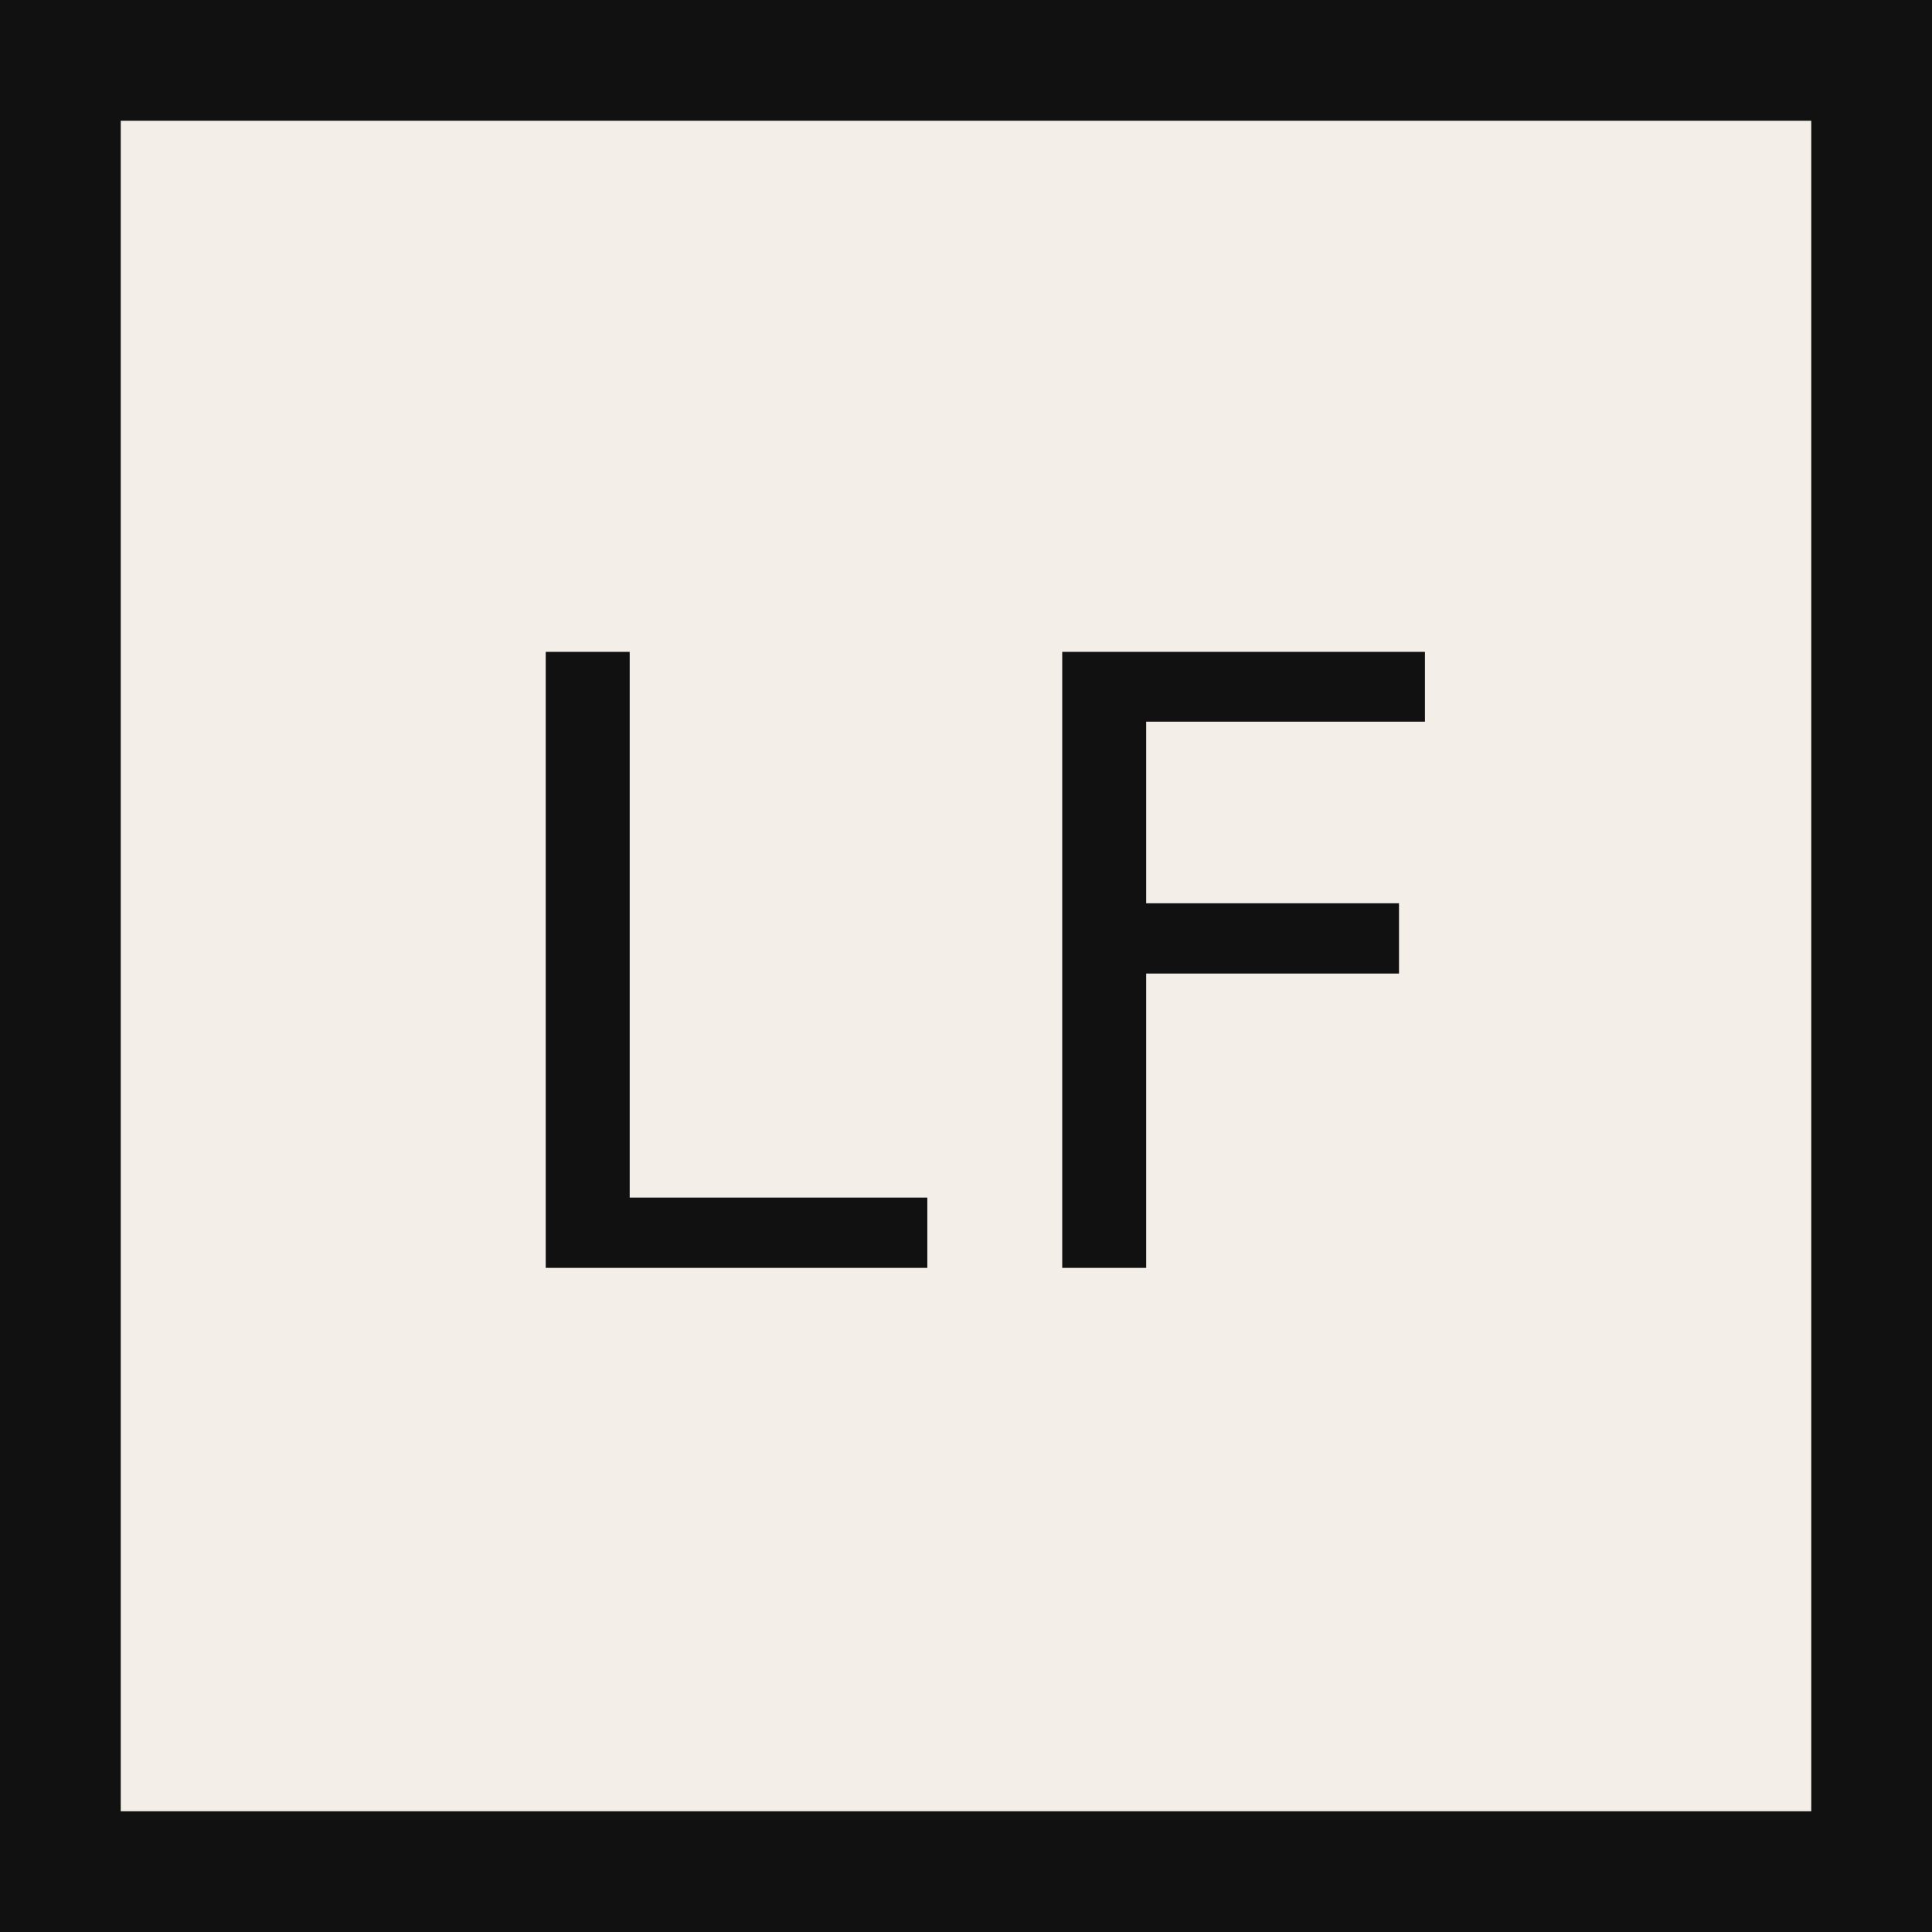
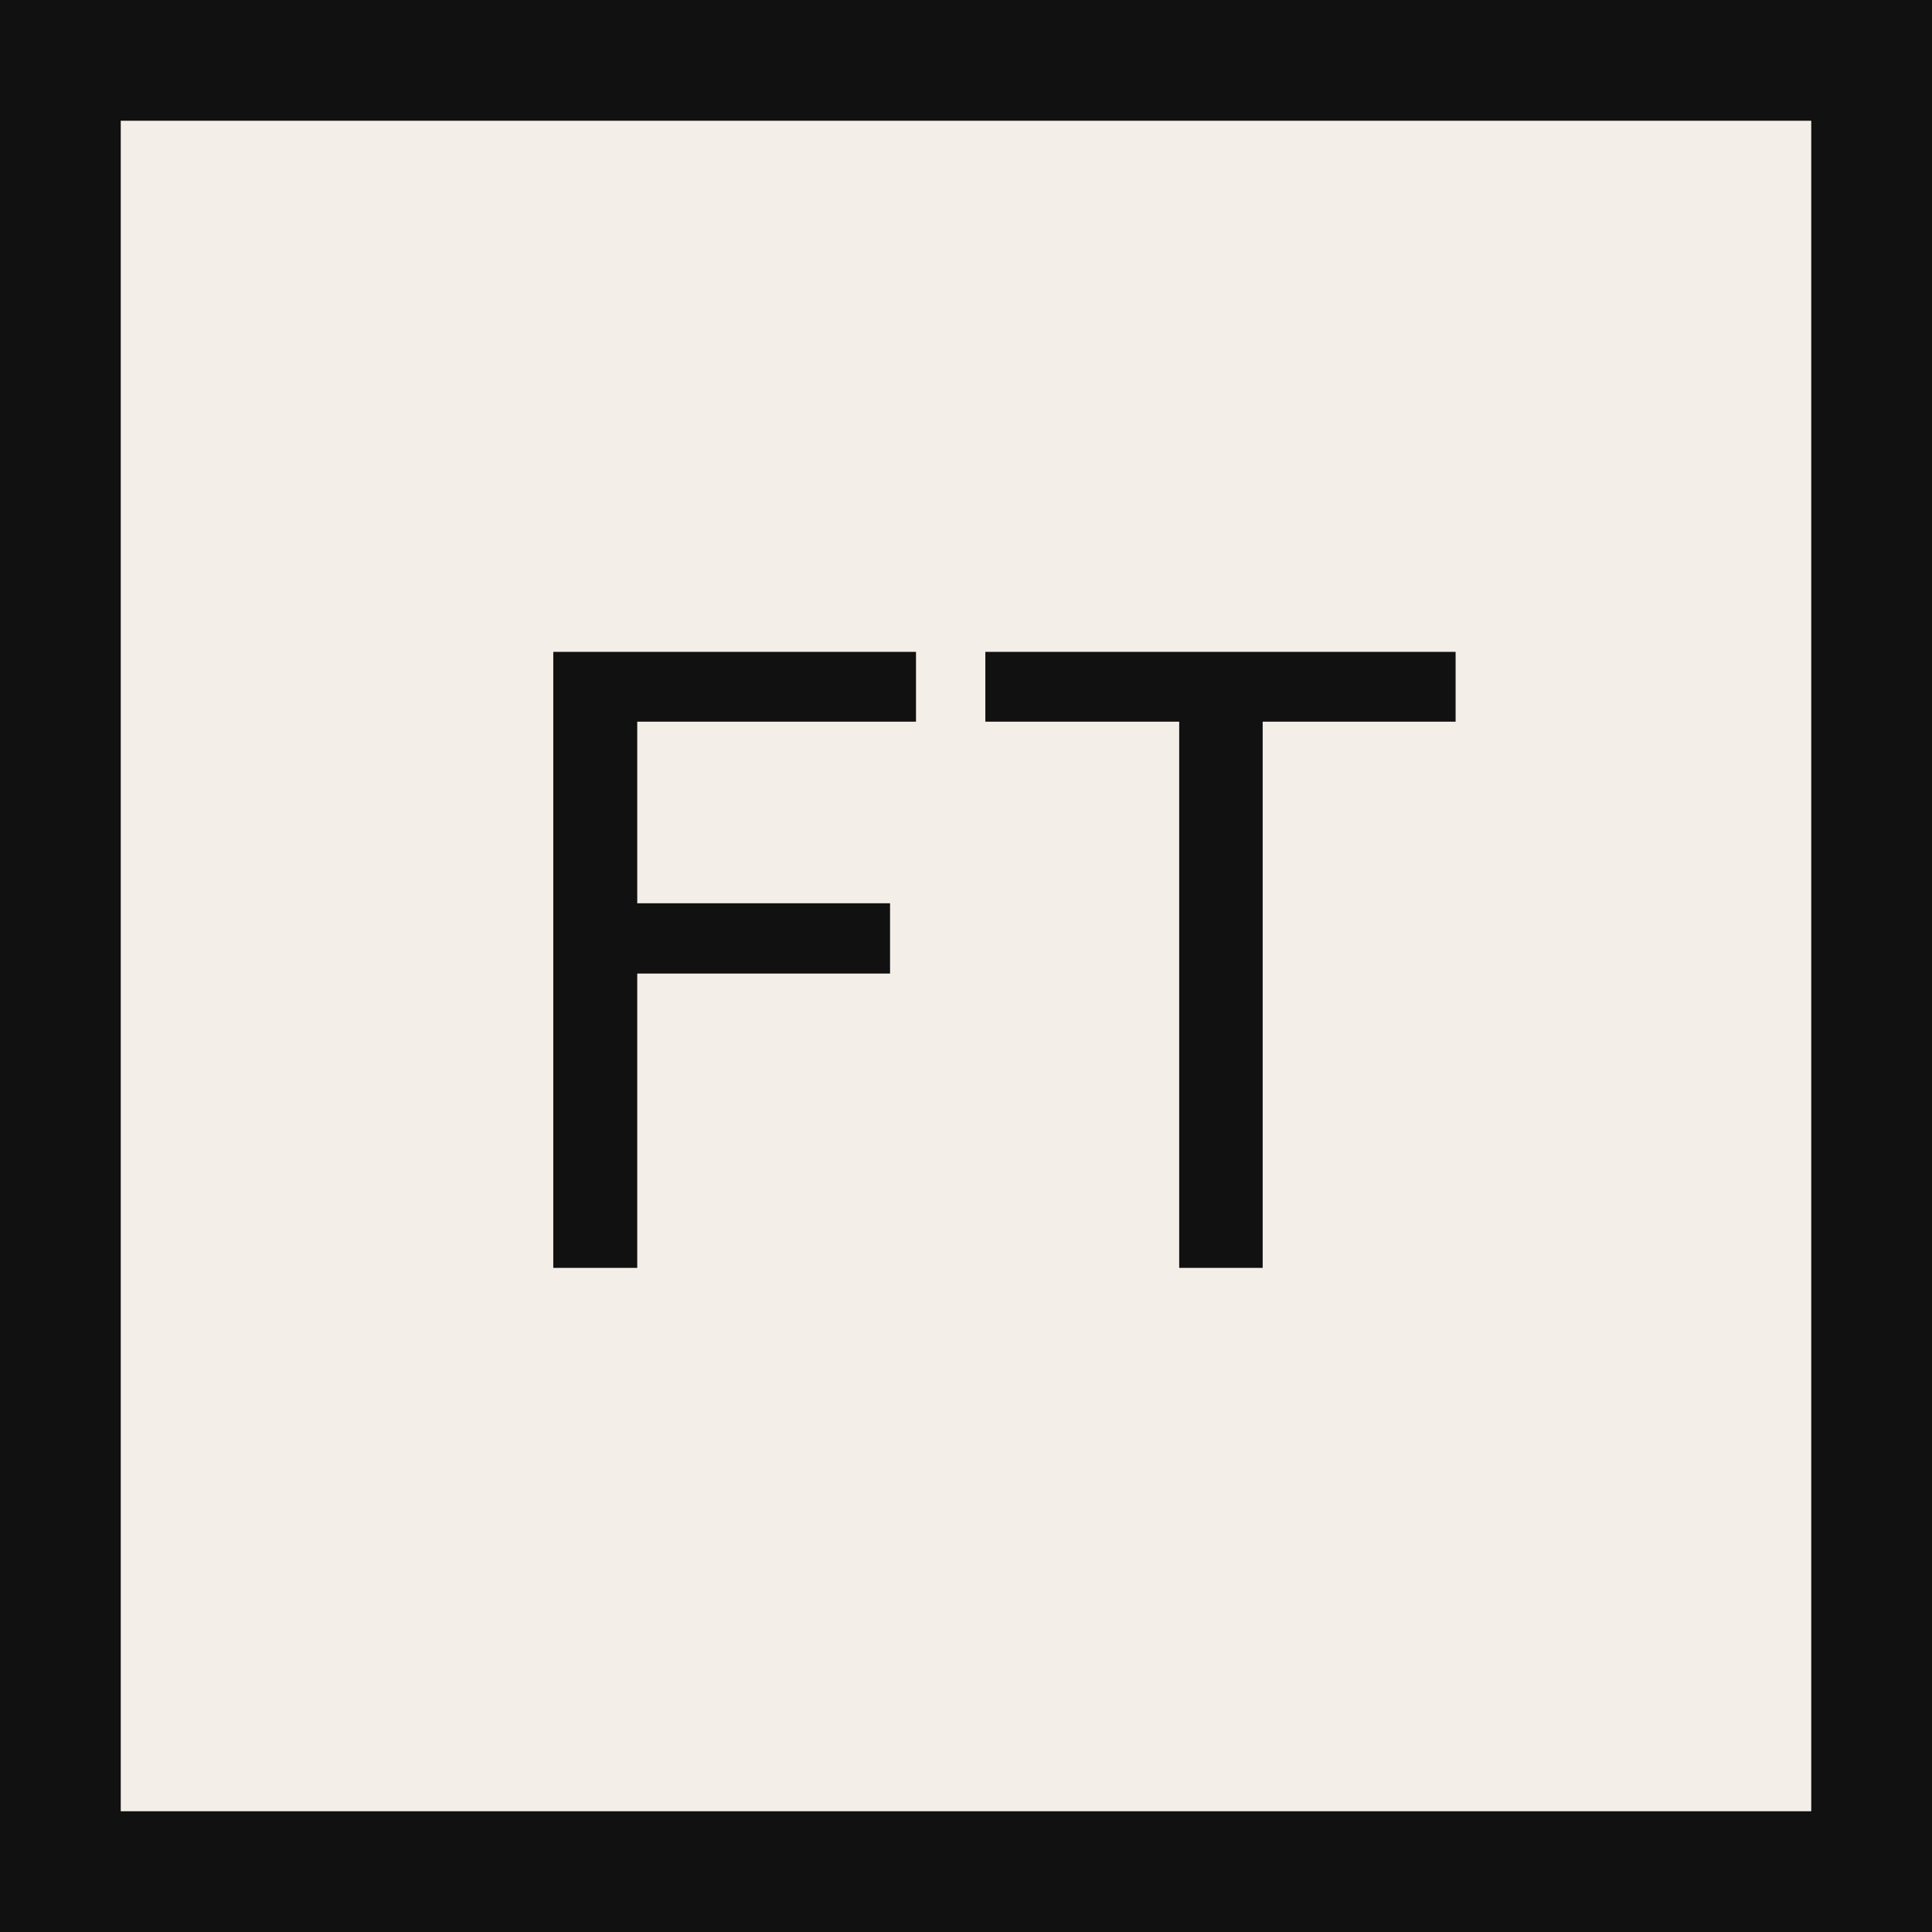
<svg xmlns="http://www.w3.org/2000/svg" viewBox="0 0 64 64">
  <rect x="2" y="2" width="60" height="60" fill="#f3efe8" stroke="#111111" stroke-width="4" />
-   <text x="32" y="42" text-anchor="middle" font-family="'IBM Plex Mono', ui-monospace, monospace" font-size="28" font-weight="500" fill="#111111">LF</text>
+   <text x="32" y="42" text-anchor="middle" font-family="'IBM Plex Mono', ui-monospace, monospace" font-size="28" font-weight="500" fill="#111111">FT</text>
</svg>
